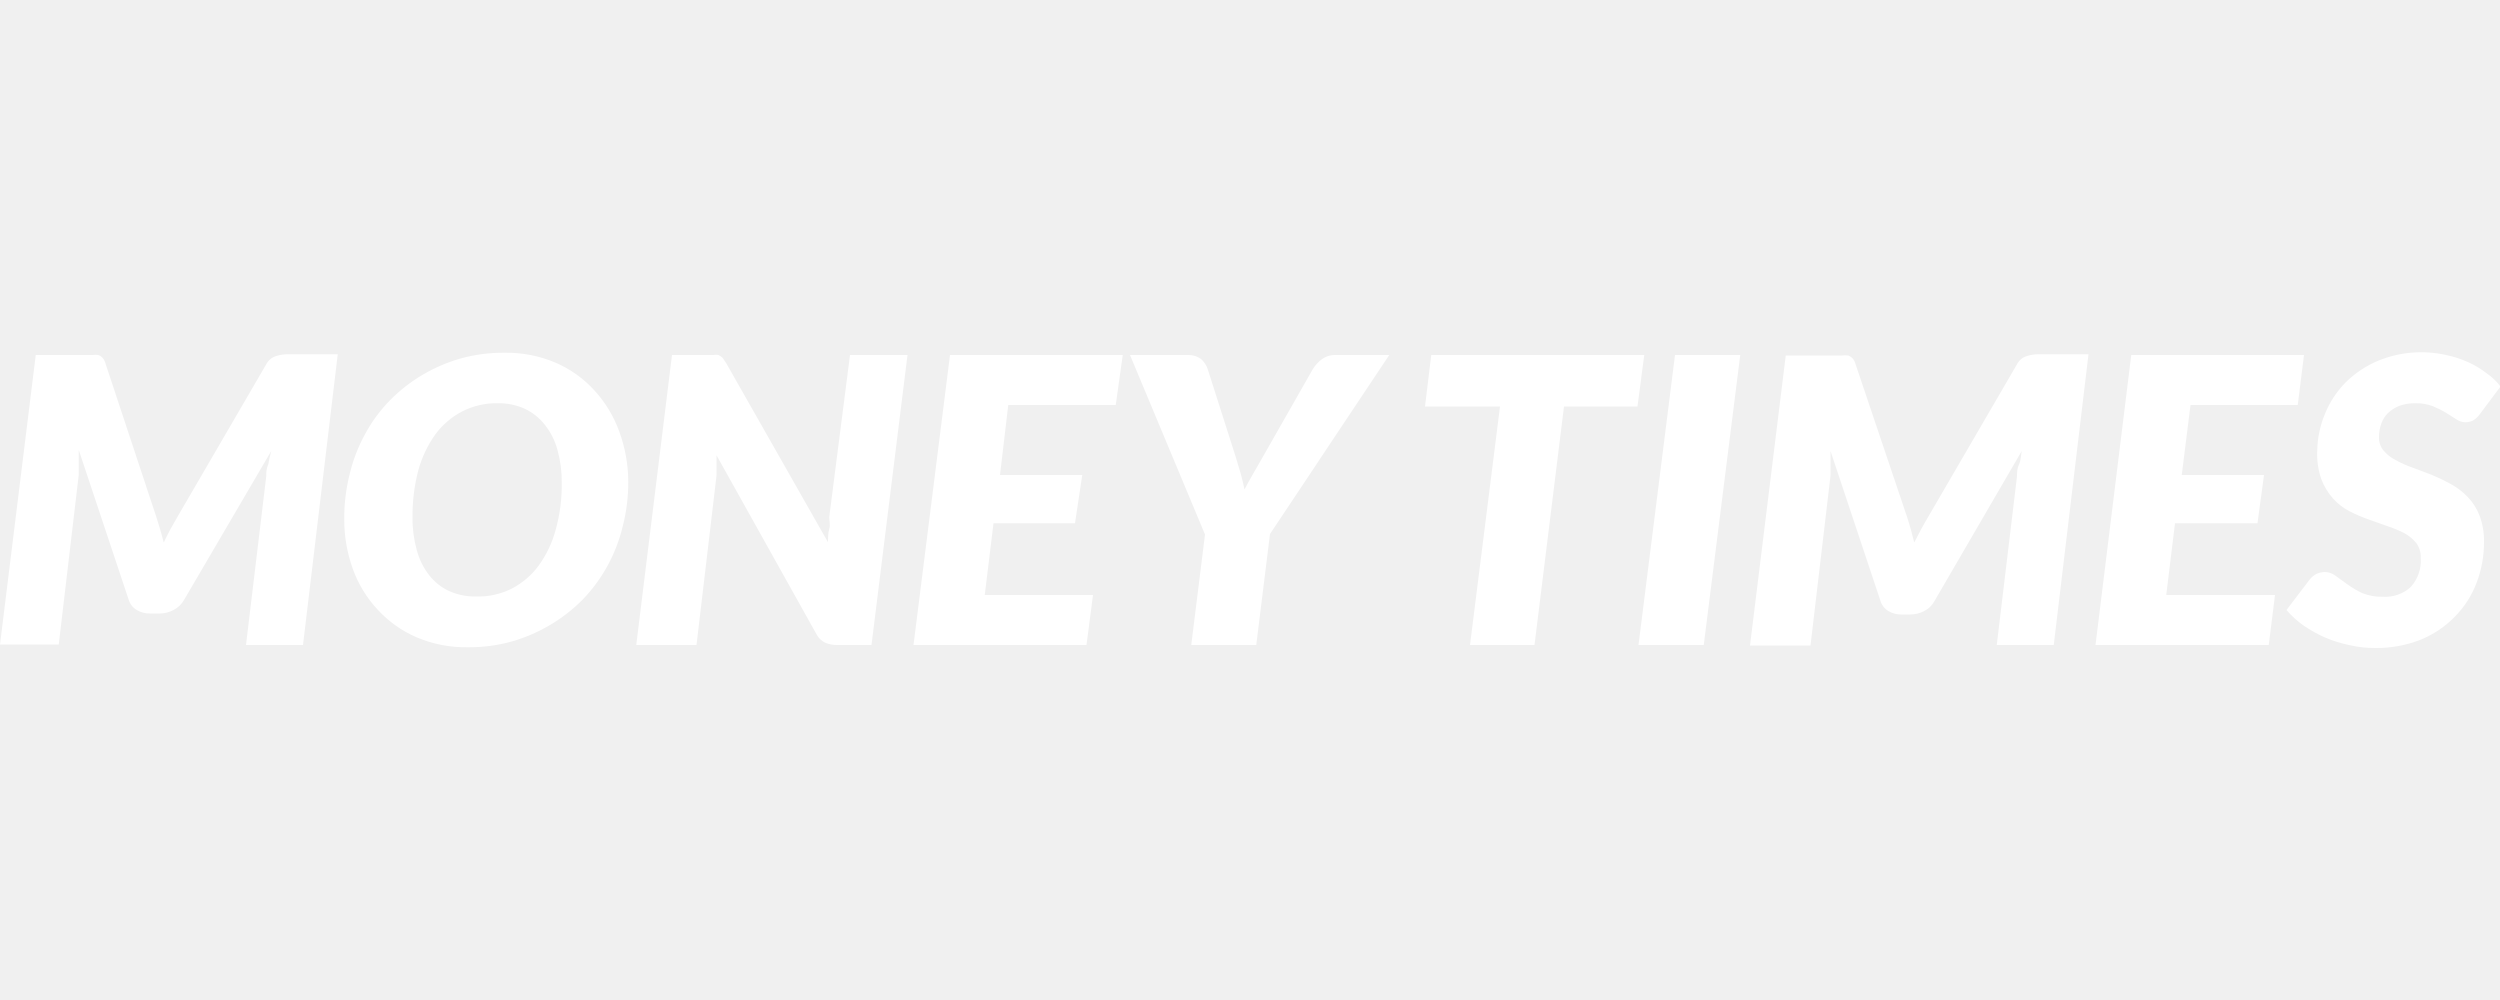
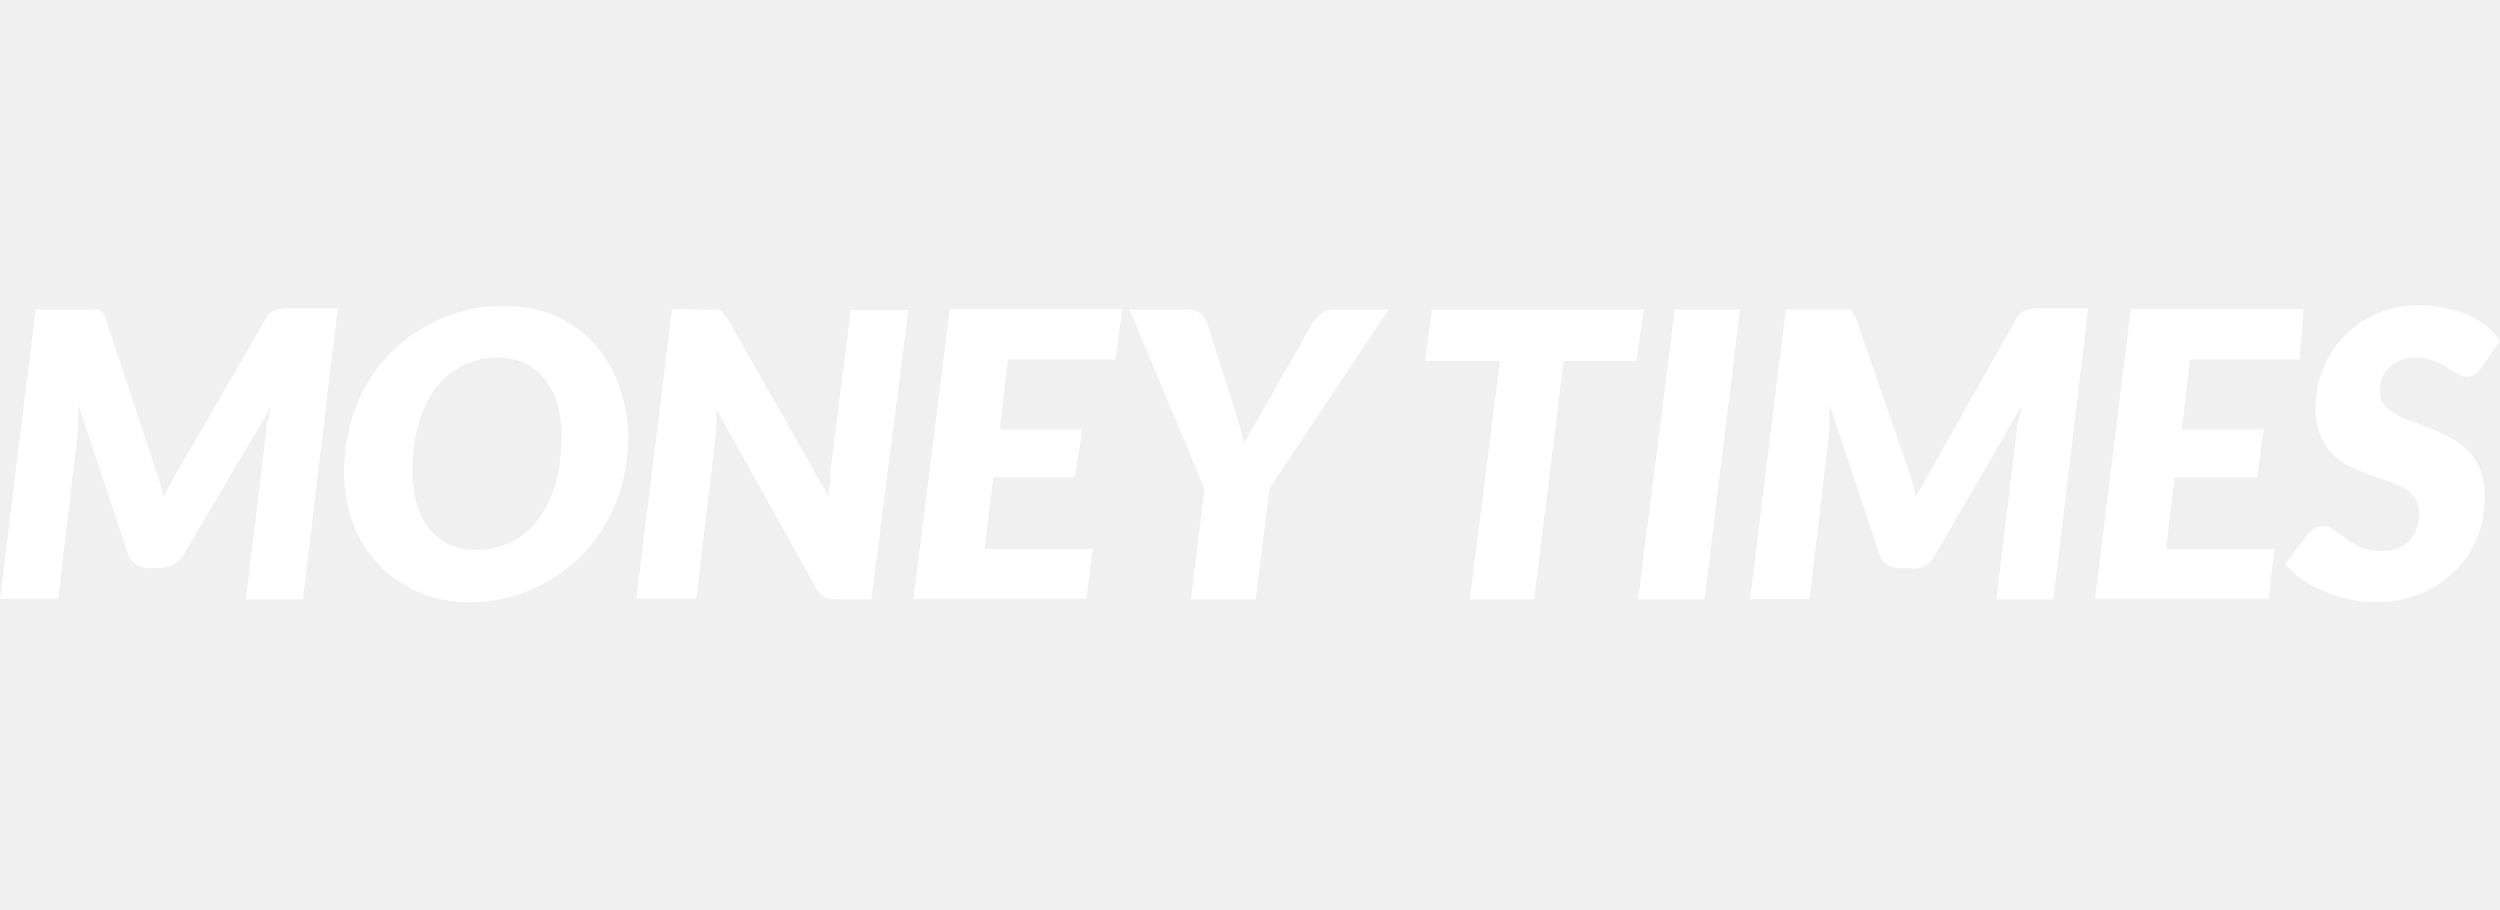
- <svg xmlns="http://www.w3.org/2000/svg" id="Camada_1" data-name="Camada 1" viewBox="0 0 100 40">
+ <svg xmlns="http://www.w3.org/2000/svg" id="Camada_1" data-name="Camada 1" viewBox="0 0 110 40">
  <defs>
    <style>.cls-1{fill:#fff;fill-rule:evenodd;}</style>
  </defs>
  <g id="Page-1">
    <g id="Matéria-Copy-2">
      <g id="Group-4-Copy-3">
-         <path id="TIMES" class="cls-1" d="M65.77,14.2l-.27,2.06H62.56L61.38,25.8H58.8L60,16.26H57l.25-2.06Zm2.38,11.6H65.54L67,14.2h2.61Zm8.14-5.1c.11.34.2.68.28,1l.27-.52c.09-.17.19-.34.29-.51l3.55-6.1a.66.66,0,0,1,.4-.33,1.51,1.51,0,0,1,.46-.07h2L82.15,25.8H79.87l.81-6.75c0-.14,0-.3.08-.47s.07-.36.11-.54l-3.49,6a.93.93,0,0,1-.41.4,1.19,1.19,0,0,1-.56.14h-.35a1,1,0,0,1-.53-.14.7.7,0,0,1-.31-.4l-2-6,0,.53c0,.17,0,.32,0,.46l-.8,6.79H70l1.43-11.6h2.27a.86.86,0,0,1,.23,0,.45.45,0,0,1,.17.11.55.55,0,0,1,.12.23Zm15.62-4.5H87.62L87.27,19h3.29l-.26,1.93H87l-.35,2.87H91l-.25,2H83.82l1.43-11.6h6.91Zm7.31.33a1.06,1.06,0,0,1-.28.28.67.67,0,0,1-.33.08.65.65,0,0,1-.36-.12l-.41-.26a4.2,4.2,0,0,0-.52-.26,1.86,1.86,0,0,0-.7-.12,1.83,1.83,0,0,0-.64.1,1.44,1.44,0,0,0-.46.29,1.12,1.12,0,0,0-.27.43,1.53,1.53,0,0,0-.09.54.79.79,0,0,0,.18.53,1.55,1.55,0,0,0,.48.38,4.2,4.2,0,0,0,.67.3l.77.29a7.76,7.76,0,0,1,.77.37,2.86,2.86,0,0,1,.68.52,2.23,2.23,0,0,1,.47.74,2.82,2.82,0,0,1,.18,1.05,4.48,4.48,0,0,1-.3,1.65,3.83,3.83,0,0,1-.87,1.35,4,4,0,0,1-1.37.92,4.8,4.8,0,0,1-1.82.33,4.34,4.34,0,0,1-1-.11,5.23,5.23,0,0,1-1-.31,5.46,5.46,0,0,1-.86-.48,3.72,3.72,0,0,1-.68-.62l.92-1.21a.87.87,0,0,1,.27-.23.88.88,0,0,1,.34-.08.72.72,0,0,1,.43.15l.47.34a3.68,3.68,0,0,0,.59.35,2.05,2.05,0,0,0,.83.15,1.51,1.51,0,0,0,1.12-.39,1.57,1.57,0,0,0,.4-1.17.94.94,0,0,0-.18-.59,1.66,1.66,0,0,0-.47-.39,4.66,4.66,0,0,0-.67-.28l-.76-.27a5.75,5.75,0,0,1-.77-.33,2.34,2.34,0,0,1-.66-.51,2.49,2.49,0,0,1-.47-.78A3.06,3.06,0,0,1,92.69,18,4,4,0,0,1,93,16.55a3.89,3.89,0,0,1,.83-1.26,4.1,4.1,0,0,1,1.32-.87,4.53,4.53,0,0,1,2.69-.22,4,4,0,0,1,.87.28,3.62,3.62,0,0,1,.74.44,2.46,2.46,0,0,1,.57.54Z" />
-         <path id="MONEY-Copy" class="cls-1" d="M6.26,20.7c.11.34.21.68.29,1,.08-.17.17-.35.26-.52l.29-.51,3.55-6.1a.66.66,0,0,1,.4-.33,1.56,1.56,0,0,1,.46-.07h2L12.12,25.8H9.84l.81-6.75c0-.14,0-.3.08-.47a5.23,5.23,0,0,1,.12-.54L7.36,24a1,1,0,0,1-.42.4,1.15,1.15,0,0,1-.55.14H6a1,1,0,0,1-.53-.14.71.71,0,0,1-.32-.4l-2-6c0,.18,0,.36,0,.53s0,.32,0,.46l-.8,6.79H0L1.43,14.2H3.7a.78.78,0,0,1,.23,0,.39.39,0,0,1,.17.11.55.55,0,0,1,.12.23Zm18.87-1.44a7,7,0,0,1-.22,1.79,6.41,6.41,0,0,1-.62,1.6,6.26,6.26,0,0,1-1,1.35A6.36,6.36,0,0,1,22,25a6.55,6.55,0,0,1-1.53.66,6.32,6.32,0,0,1-1.75.23,5,5,0,0,1-2.06-.4,4.55,4.55,0,0,1-1.55-1.1,4.73,4.73,0,0,1-1-1.64,5.81,5.81,0,0,1-.34-2,7.16,7.16,0,0,1,.22-1.8,6.41,6.41,0,0,1,.62-1.6,6,6,0,0,1,1-1.35,6.36,6.36,0,0,1,1.28-1,6.55,6.55,0,0,1,1.53-.66,6.34,6.34,0,0,1,1.76-.23,5,5,0,0,1,2.05.4,4.51,4.51,0,0,1,1.54,1.1,4.86,4.86,0,0,1,1,1.65A5.85,5.85,0,0,1,25.13,19.26Zm-2.66.06A4.76,4.76,0,0,0,22.3,18a2.76,2.76,0,0,0-.5-1,2.22,2.22,0,0,0-.81-.65,2.51,2.51,0,0,0-1.08-.22,3,3,0,0,0-1.43.33,3.13,3.13,0,0,0-1.07.92,4.57,4.57,0,0,0-.68,1.44,7.18,7.18,0,0,0-.23,1.86A4.69,4.69,0,0,0,16.67,22a2.83,2.83,0,0,0,.49,1,2.18,2.18,0,0,0,.8.64,2.53,2.53,0,0,0,1.09.22,3,3,0,0,0,1.43-.32,3.15,3.15,0,0,0,1.07-.92,4.37,4.37,0,0,0,.68-1.44A6.63,6.63,0,0,0,22.47,19.32Zm5.78-5.12.29,0a.46.46,0,0,1,.2,0,.66.66,0,0,1,.17.12l.14.21,4.07,7.16c0-.18,0-.36.05-.53s0-.33,0-.48L34,14.2h2.3L34.86,25.8H33.51a1.21,1.21,0,0,1-.5-.09.76.76,0,0,1-.35-.34l-4-7.16c0,.15,0,.3,0,.43s0,.27,0,.39l-.8,6.77H25.45l1.43-11.6Zm16.38,2h-4.3L40,19h3.29L43,20.93H39.74l-.35,2.87h4.33l-.26,2H36.54L38,14.2h6.91Zm6.17,5.16-.55,4.44h-2.6l.55-4.42-3-7.18h2.31a.84.84,0,0,1,.53.16.92.92,0,0,1,.27.41l1.12,3.51.2.67q.09.33.15.63c.1-.2.22-.41.34-.62s.25-.44.39-.68l2-3.51a1.41,1.41,0,0,1,.35-.39.89.89,0,0,1,.56-.18h2.15Z" />
+         <path id="TIMES" class="cls-1" d="M72.33,13.62,72,15.88H68.8L67.5,26.37H64.67L66,15.88h-3.3L63,13.62ZM75,26.37H72.08l1.61-12.75h2.87Zm9-5.61c.12.38.22.75.31,1.1l.3-.57.32-.56L88.73,14a.75.75,0,0,1,.44-.36,1.7,1.7,0,0,1,.51-.08h2.2L90.35,26.37H87.84L88.73,19a1.14,1.14,0,0,1,.09-.52,2.29,2.29,0,0,0,.12-.59l-3.84,6.6a1.06,1.06,0,0,1-.45.44A1.32,1.32,0,0,1,84,25h-.38a1,1,0,0,1-.58-.15.74.74,0,0,1-.34-.44l-2.2-6.6v1.09l-.88,7.46H77l1.58-12.75h2.75a.36.36,0,0,1,.18.12.62.62,0,0,1,.14.25Zm17.18-4.94H96.36L96,18.89H99.6L99.31,21H95.68l-.38,3.15h4.78l-.27,2.2H92.18l1.58-12.75h7.6Zm8,.36a1.3,1.3,0,0,1-.31.31.64.64,0,0,1-.36.08.73.73,0,0,1-.4-.13l-.45-.28a3.81,3.81,0,0,0-.57-.29,2,2,0,0,0-.77-.13,1.84,1.84,0,0,0-.7.11,1.52,1.52,0,0,0-.51.32,1.35,1.35,0,0,0-.3.47,1.69,1.69,0,0,0-.09.59.89.89,0,0,0,.19.59,1.76,1.76,0,0,0,.53.41,3.49,3.49,0,0,0,.74.33l.84.32a8.32,8.32,0,0,1,.85.41,3.23,3.23,0,0,1,.75.57,2.6,2.6,0,0,1,.52.82,3.19,3.19,0,0,1,.19,1.15,4.73,4.73,0,0,1-.33,1.82,4.22,4.22,0,0,1-1,1.48,4.41,4.41,0,0,1-1.51,1,5.28,5.28,0,0,1-2,.36,4.08,4.08,0,0,1-1.1-.12,5.2,5.2,0,0,1-1.1-.34,5.84,5.84,0,0,1-1-.52,4.39,4.39,0,0,1-.74-.69l1-1.33a1,1,0,0,1,.29-.25,1.24,1.24,0,0,1,.38-.09.73.73,0,0,1,.47.17l.52.37a3.86,3.86,0,0,0,.65.39,2.36,2.36,0,0,0,.91.16,1.64,1.64,0,0,0,1.23-.43,1.69,1.69,0,0,0,.44-1.29,1,1,0,0,0-.2-.64,1.75,1.75,0,0,0-.51-.43,5.27,5.27,0,0,0-.74-.31l-.84-.3a6.24,6.24,0,0,1-.84-.36,2.5,2.5,0,0,1-.73-.56,2.79,2.79,0,0,1-.52-.86,3.25,3.25,0,0,1-.17-1.28,4.4,4.4,0,0,1,.34-1.59,4.29,4.29,0,0,1,.91-1.39,4.5,4.5,0,0,1,1.45-1,4.92,4.92,0,0,1,3-.24,4.11,4.11,0,0,1,1,.3,3.72,3.72,0,0,1,.81.49A2.71,2.71,0,0,1,110,15Z" />
+         <path id="MONEY-Copy" class="cls-1" d="M6.88,20.76a11,11,0,0,1,.32,1.1l.29-.57.32-.56L11.71,14a.75.75,0,0,1,.44-.36,1.81,1.81,0,0,1,.51-.08h2.2L13.33,26.37H10.82L11.71,19a1.14,1.14,0,0,1,.09-.52,5.61,5.61,0,0,1,.13-.59L8.09,24.39a1,1,0,0,1-.46.44A1.25,1.25,0,0,1,7,25H6.6A1.06,1.06,0,0,1,6,24.83a.75.75,0,0,1-.36-.44l-2.2-6.6v1.09l-.88,7.47H0L1.57,13.62h2.5a.53.53,0,0,1,.25,0,.39.39,0,0,1,.19.12.6.6,0,0,1,.13.25Zm20.76-1.58a8.17,8.17,0,0,1-.24,2,7,7,0,0,1-.69,1.76,6.33,6.33,0,0,1-1.1,1.48,6.78,6.78,0,0,1-1.41,1.1,7,7,0,0,1-1.69.73,6.89,6.89,0,0,1-1.92.25A5.38,5.38,0,0,1,18.32,26a5,5,0,0,1-1.7-1.21,5.14,5.14,0,0,1-1.1-1.8,6.61,6.61,0,0,1-.38-2.2,7.79,7.79,0,0,1,.25-2,6.62,6.62,0,0,1,.68-1.76,6.33,6.33,0,0,1,1.1-1.48,6.53,6.53,0,0,1,1.41-1.1,6.79,6.79,0,0,1,1.68-.73,6.65,6.65,0,0,1,1.93-.25,5.3,5.3,0,0,1,2.26.44,5,5,0,0,1,1.69,1.21A5.18,5.18,0,0,1,27.24,17,6.63,6.63,0,0,1,27.64,19.18Zm-2.93.07a5.17,5.17,0,0,0-.18-1.46,3.25,3.25,0,0,0-.55-1.1,2.49,2.49,0,0,0-.9-.71,2.66,2.66,0,0,0-1.18-.24,3.33,3.33,0,0,0-1.58.36,3.44,3.44,0,0,0-1.17,1,4.94,4.94,0,0,0-.75,1.59,7.76,7.76,0,0,0-.25,2,5.06,5.06,0,0,0,.18,1.45,3.14,3.14,0,0,0,.54,1.1,2.51,2.51,0,0,0,.88.71,2.77,2.77,0,0,0,1.2.24,3.38,3.38,0,0,0,1.57-.35,3.49,3.49,0,0,0,1.18-1,4.94,4.94,0,0,0,.75-1.59A7.37,7.37,0,0,0,24.71,19.25Zm6.36-5.63h.32a.41.41,0,0,1,.22,0,.46.46,0,0,1,.18.13L32,14l4.47,7.87a1.88,1.88,0,0,1,.06-.58,1.88,1.88,0,0,0,0-.53l.91-7.12h2.53L38.34,26.37H36.85a1.19,1.19,0,0,1-.55-.1.8.8,0,0,1-.38-.37L31.52,18v.9l-.88,7.44H28l1.57-12.75Zm18,2.2H44.35L44,18.89h3.62L47.29,21H43.71l-.39,3.15h4.76l-.28,2.2H40.19l1.6-12.75h7.6Zm6.79,5.67-.61,4.88H52.4L53,21.51l-3.3-7.89h2.54a.92.92,0,0,1,.58.17,1.05,1.05,0,0,1,.3.45l1.23,3.86.22.74c.07.24.12.47.17.69.11-.22.24-.45.37-.68l.43-.75,2.2-3.86a1.73,1.73,0,0,1,.38-.43,1,1,0,0,1,.62-.19h2.36Z" />
      </g>
    </g>
  </g>
</svg>
